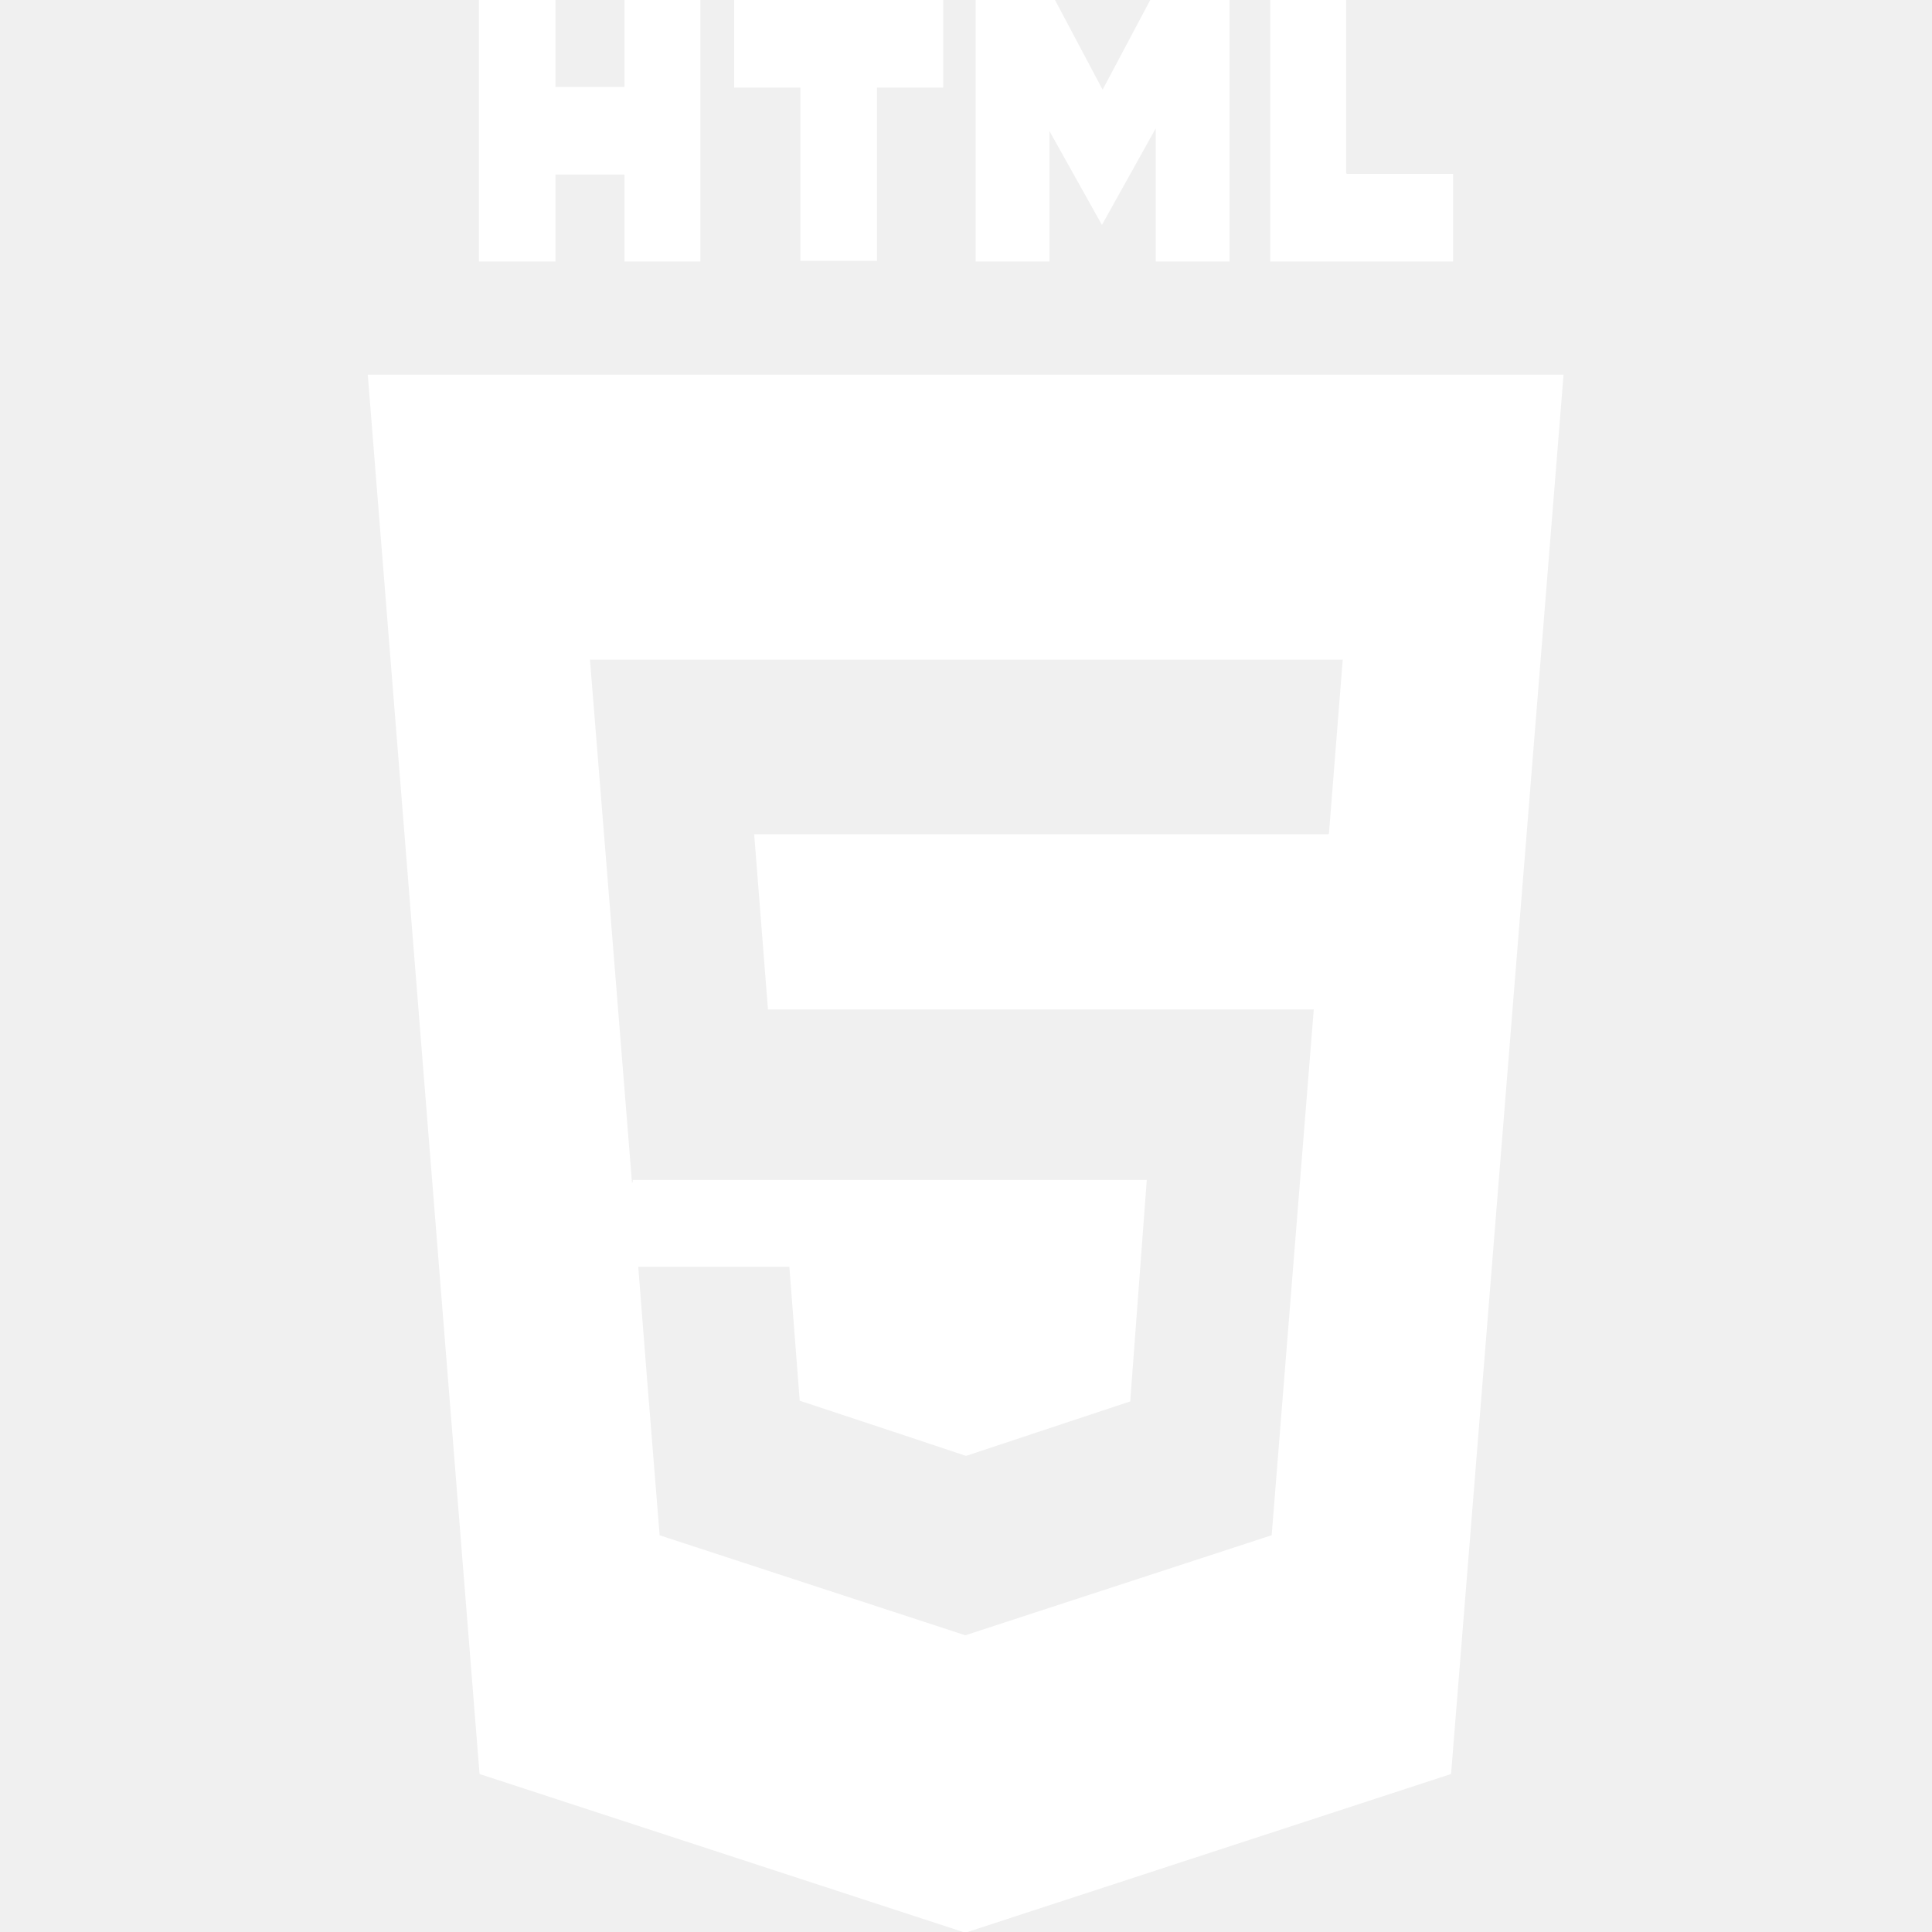
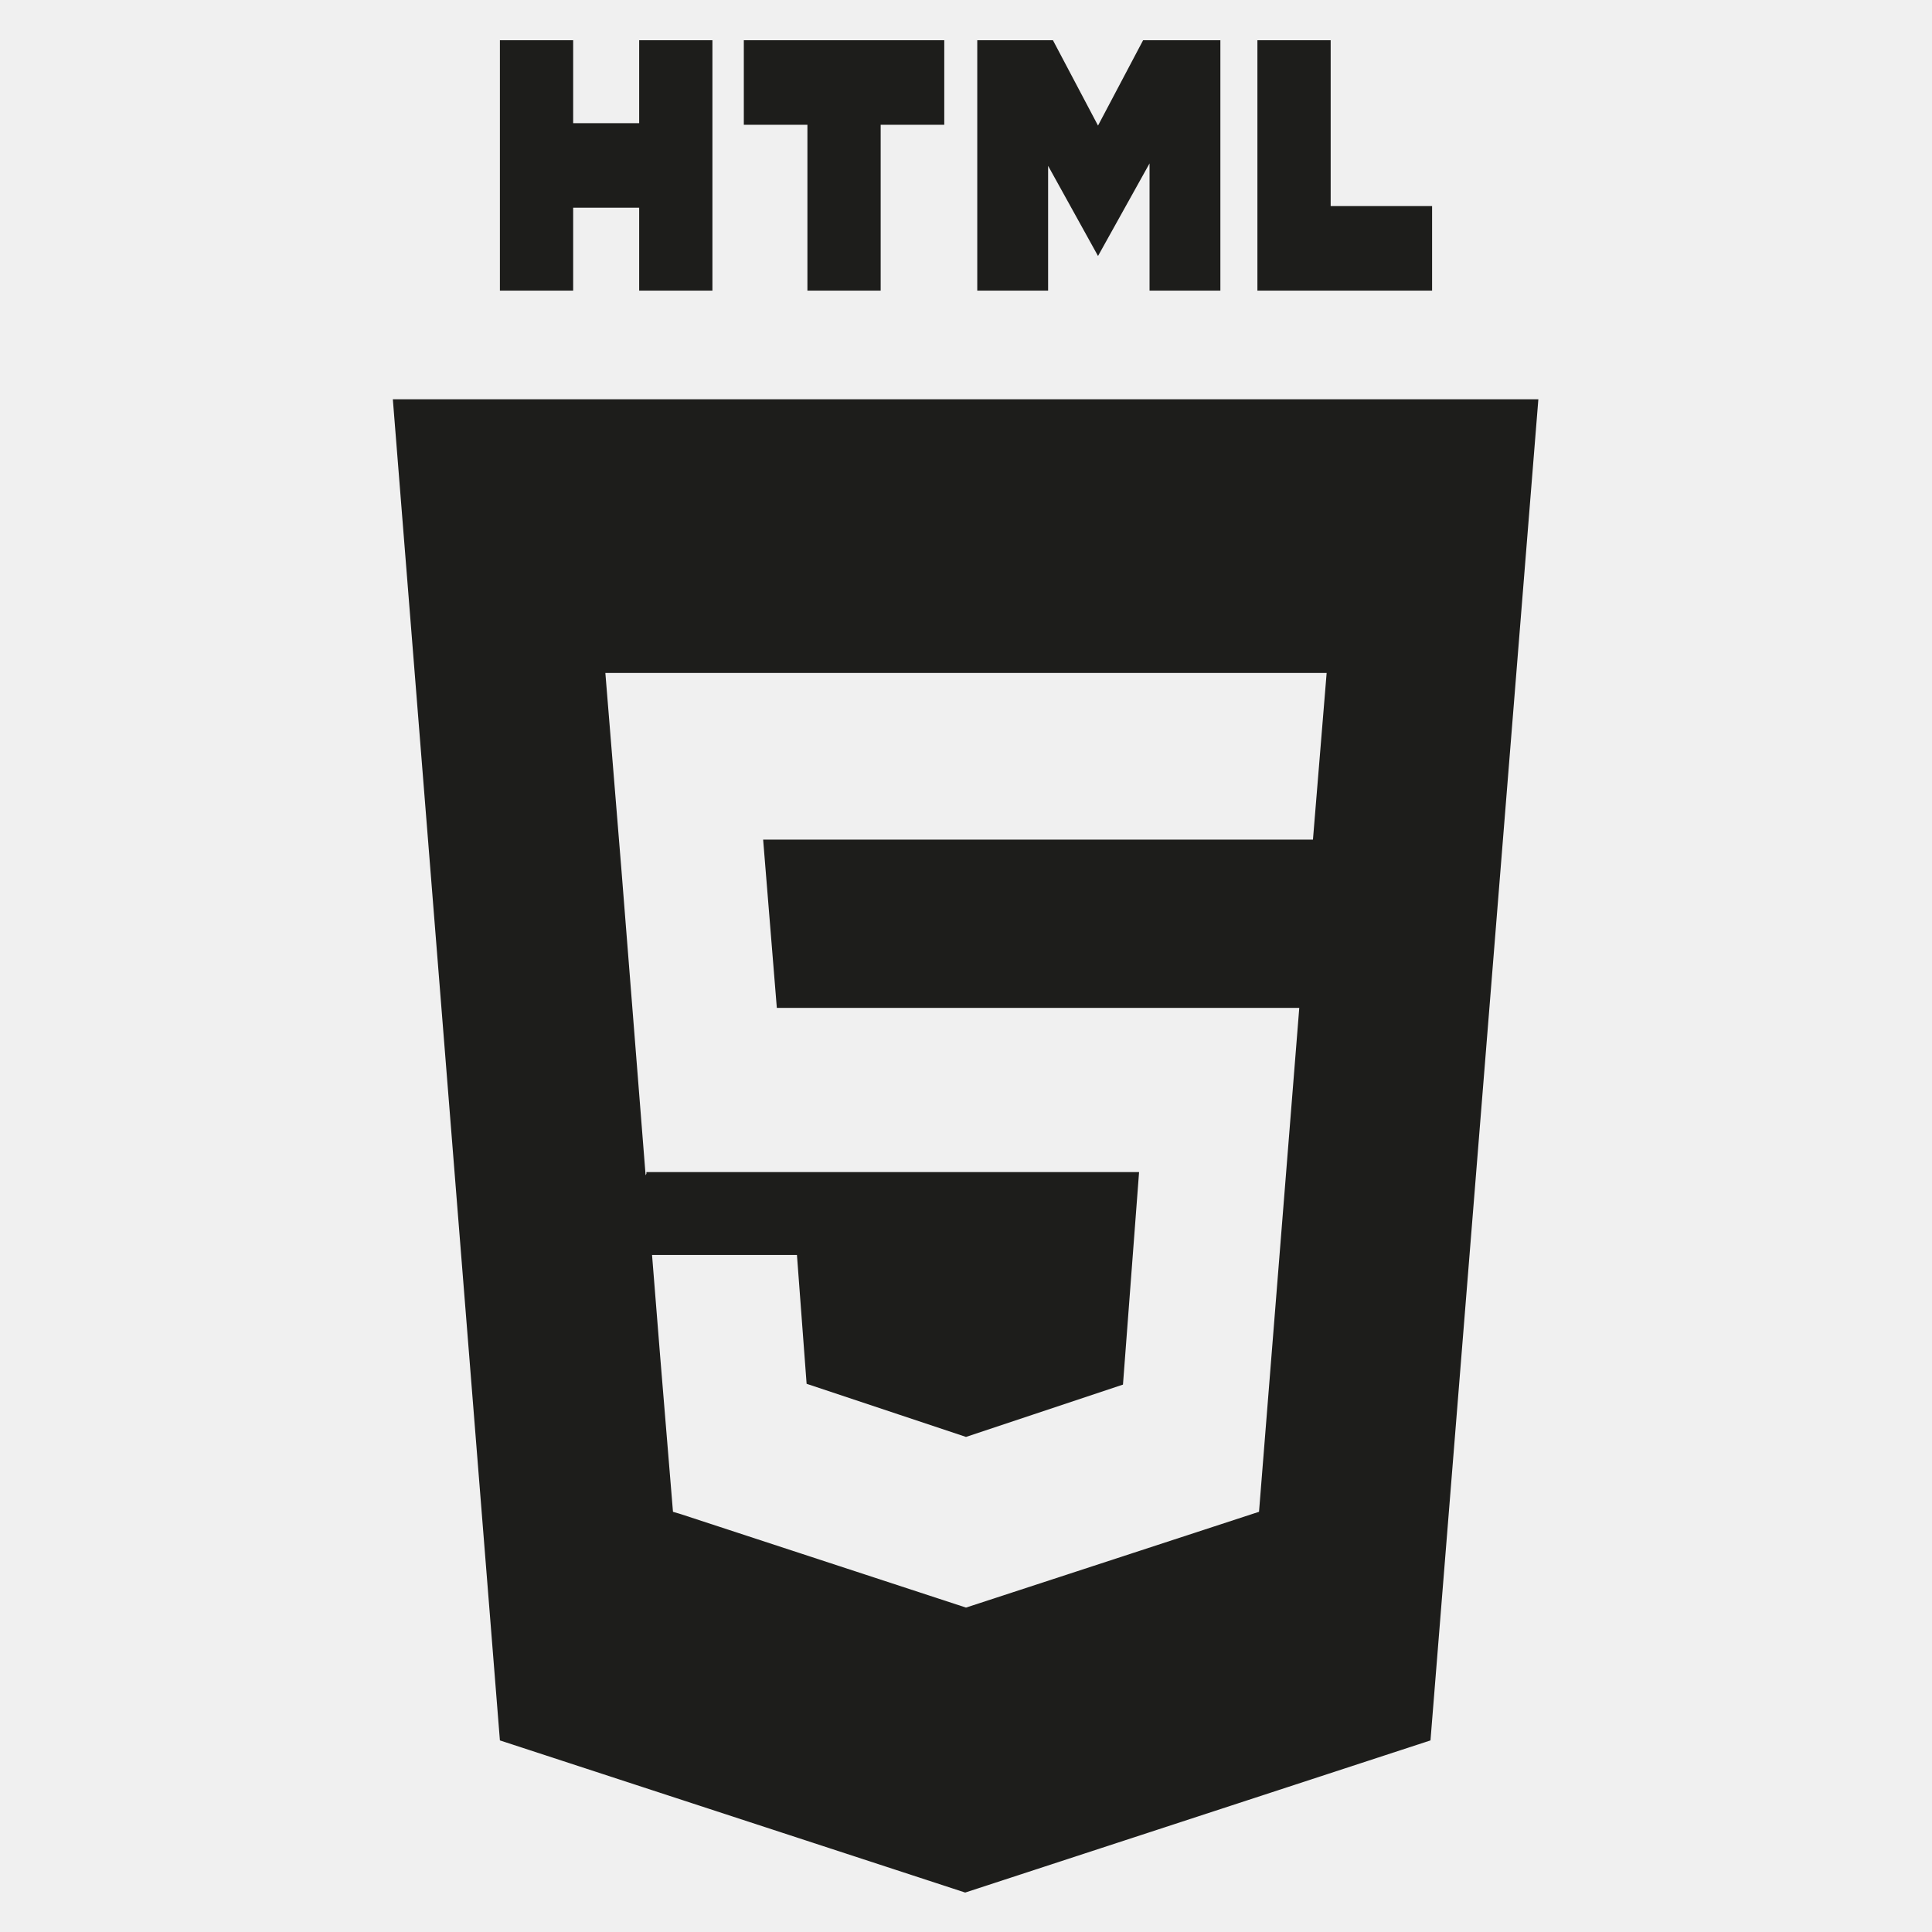
- <svg xmlns="http://www.w3.org/2000/svg" id="Capa_1" version="1.1" viewBox="0 0 28 28">
+ <svg xmlns="http://www.w3.org/2000/svg" id="Capa_1" version="1.1" viewBox="0 0 24 24">
  <defs>
    <style>
      .st0 {
-         fill: #fff;
+         fill: #1d1d1b;
      }
    </style>
  </defs>
-   <path class="st0" d="M9.05,1.26h-1V0h-1.11v3.79h1.11v-1.26h1v1.26h1.1V0h-1.1v1.26ZM16.77,0h-.1l-.69,1.3-.69-1.3h-1.15v3.79h1.07v-1.89l.76,1.36h0s0,0,0,0l.78-1.4v1.93h1.07V0h-1.07ZM10.64,1.27h.96v2.51h1.11V1.27h.96V0h-3.03v1.27ZM19.51,2.51V0h-1.1v3.79h2.65v-1.27h-1.54Z" />
-   <path class="st0" d="M14,5.43H5.33l1.62,20.28,7.04,2.3,7.04-2.3,1.63-20.28h-8.67ZM19.25,12.09h-8.32l.2,2.54h7.91l-.61,7.62-4.44,1.45-4.31-1.41-.12-.04-.19-2.36-.12-1.53h2.19l.15,1.94,1.39.46,1.02.34,2.38-.79.24-3.21h-7.45v.02s-.01.03-.01.03h0s0,0,0,0l-.37-4.61-.24-2.98h10.91l-.2,2.52Z" />
+   <path class="st0" d="M7.94,1.53h-.82V.5h-.91v3.11h.91v-1.03h.82v1.03h.91V.5h-.91v1.03ZM14.28.5h-.08l-.56,1.06-.56-1.06h-.94v3.11h.88v-1.55l.62,1.12h0s0,0,0,0l.64-1.15v1.58h.88V.5h-.88ZM9.24,1.55h.79v2.06h.91V1.55h.79V.5h-2.49v1.05ZM16.53,2.56V.5h-.91v3.11h2.17v-1.05h-1.27Z" />
+   <path class="st0" d="M12,4.96h-7.12l1.33,16.66,5.78,1.89,5.78-1.89,1.34-16.66h-7.12ZM16.31,10.43h-6.83l.17,2.09h6.49l-.5,6.26-3.64,1.19-3.54-1.16-.1-.03-.16-1.94-.1-1.25h1.8l.12,1.6,1.14.38.84.28,1.95-.65.2-2.64h-6.12v.02s-.01.02-.01.02h0s0,0,0,0l-.3-3.79-.2-2.45h8.96l-.17,2.07Z" />
</svg>
